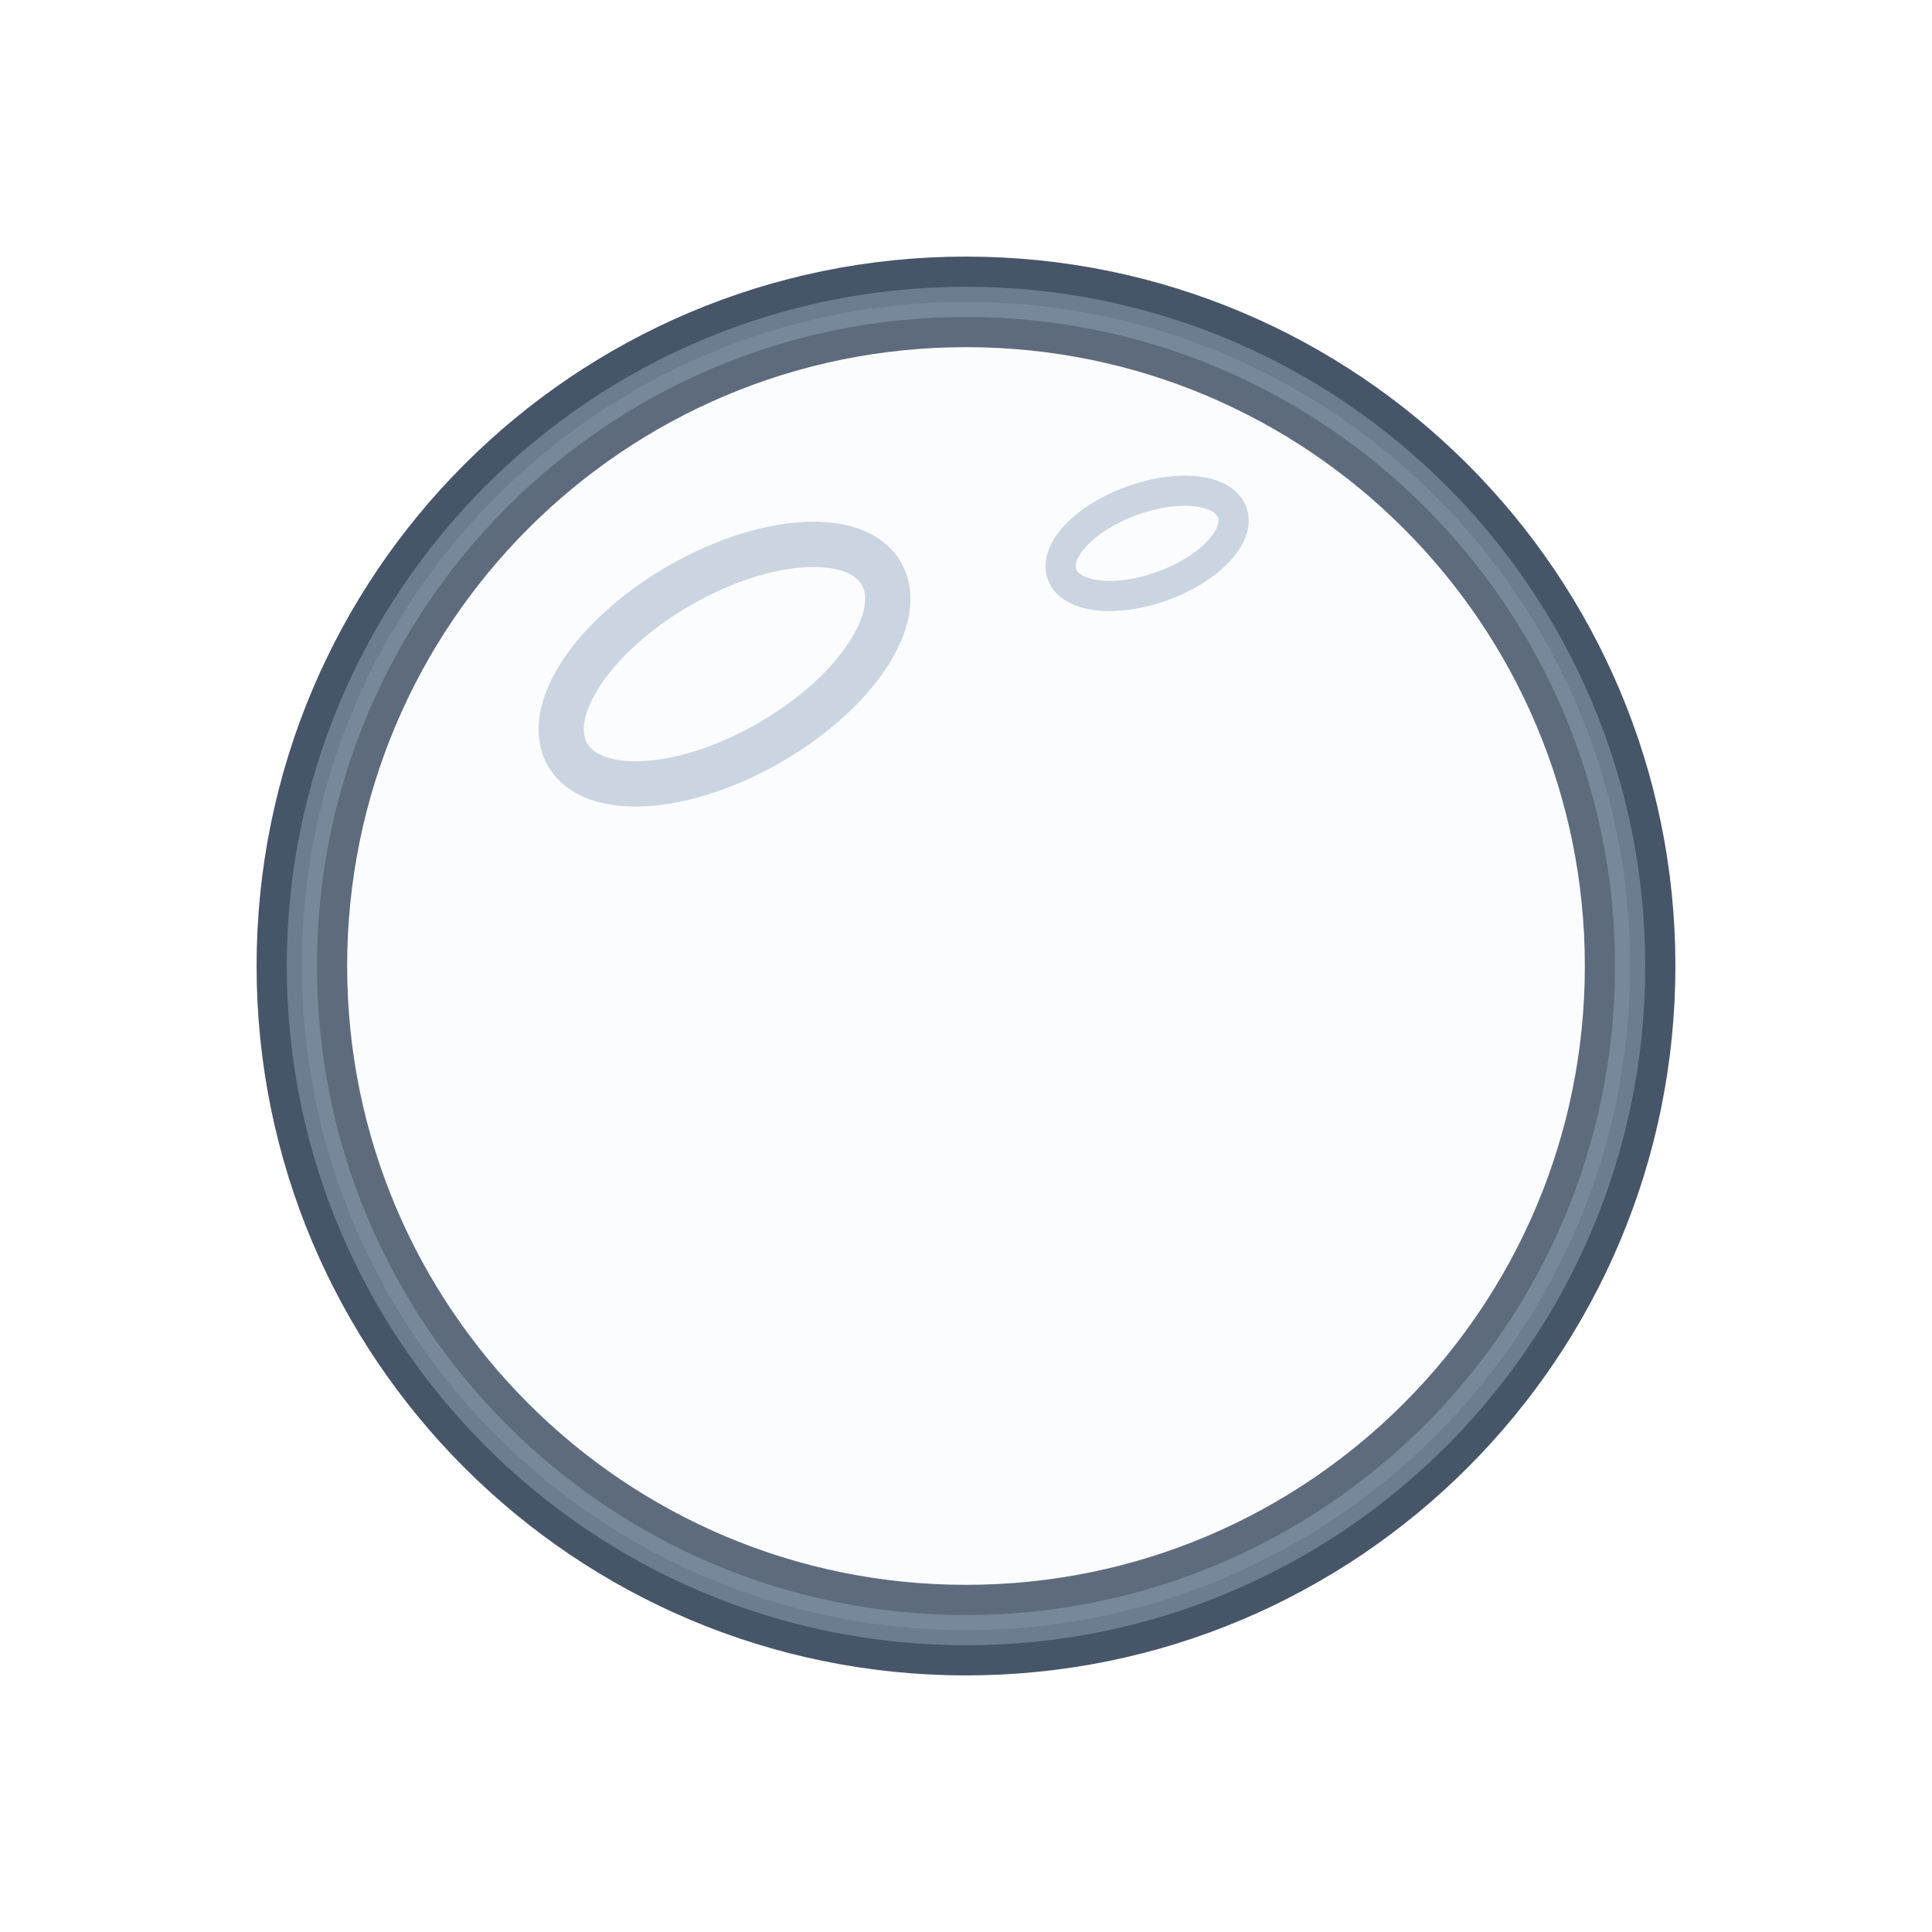
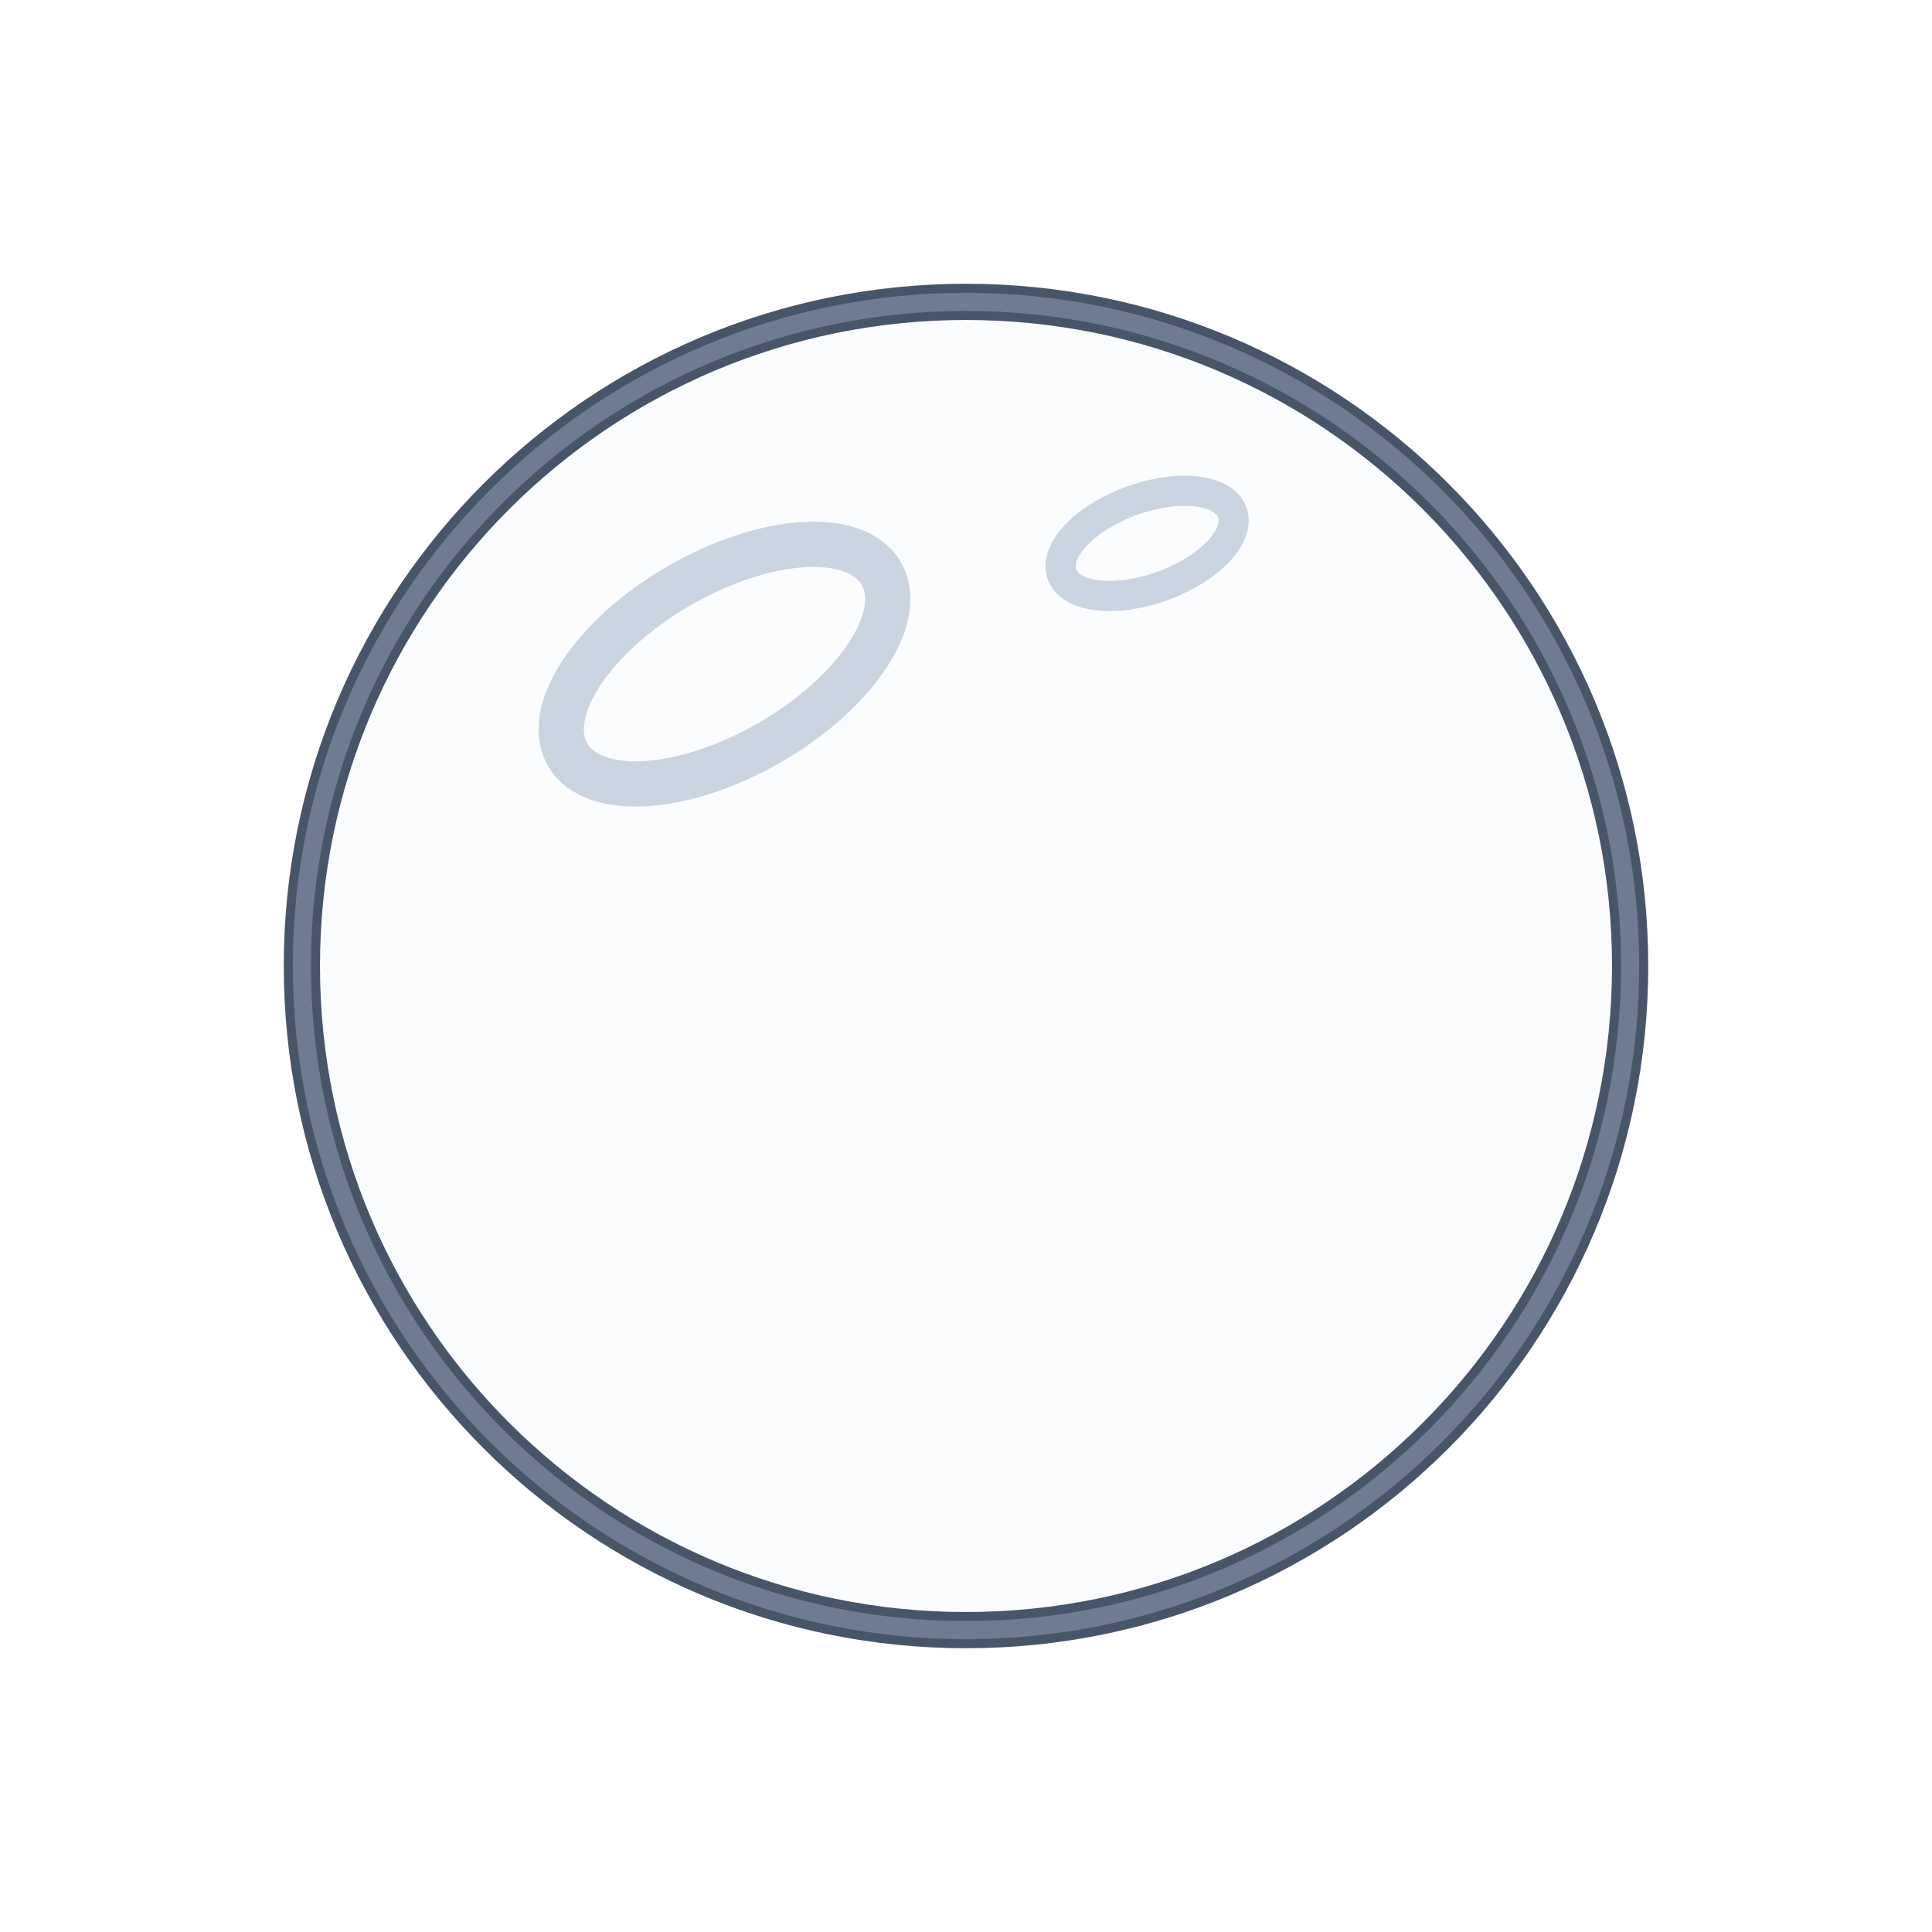
<svg xmlns="http://www.w3.org/2000/svg" viewBox="0 0 64 64">
-   <circle cx="32" cy="32" r="22" fill="none" stroke="#475569" stroke-width="3" />
  <circle cx="32" cy="32" r="22" fill="#e2e8f0" opacity="0.15" />
+   <circle cx="32" cy="32" r="22" fill="none" stroke="#475569" stroke-width="1.2" />
  <ellipse cx="24" cy="22" rx="6" ry="3" fill="none" stroke="#cbd5e1" stroke-width="1.5" transform="rotate(-30 24 22)" />
  <ellipse cx="38" cy="18" rx="3" ry="1.5" fill="none" stroke="#cbd5e1" stroke-width="1" transform="rotate(-20 38 18)" />
-   <circle cx="32" cy="32" r="22" fill="none" stroke="#94a3b8" stroke-width="1" opacity="0.5" />
+   <circle cx="32" cy="32" r="22" fill="none" stroke="#94a3b8" stroke-width="0.6" opacity="0.5" />
</svg>
